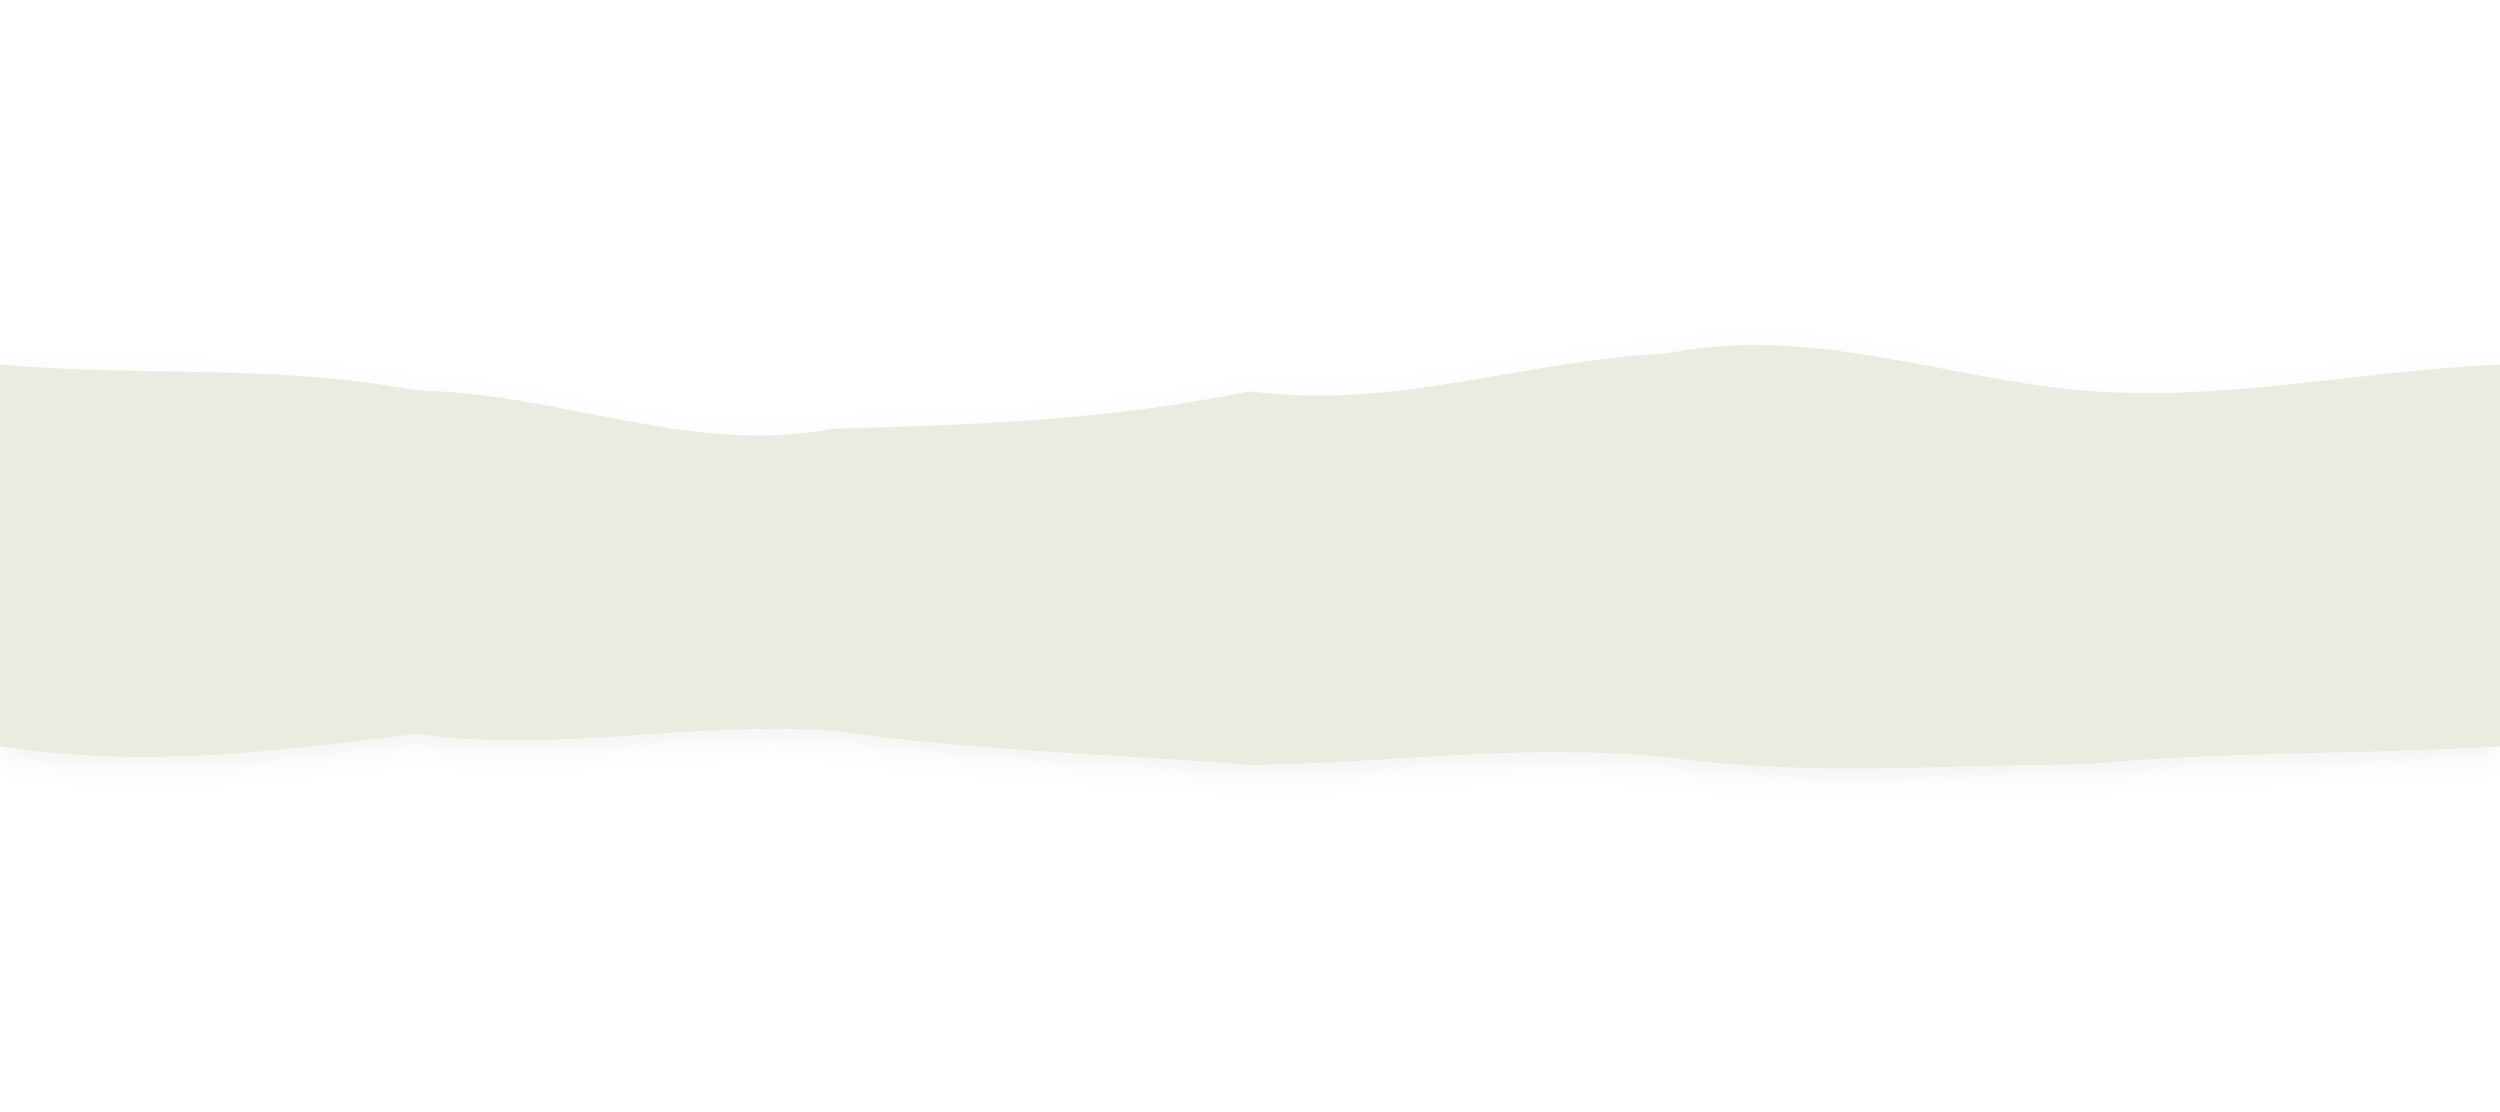
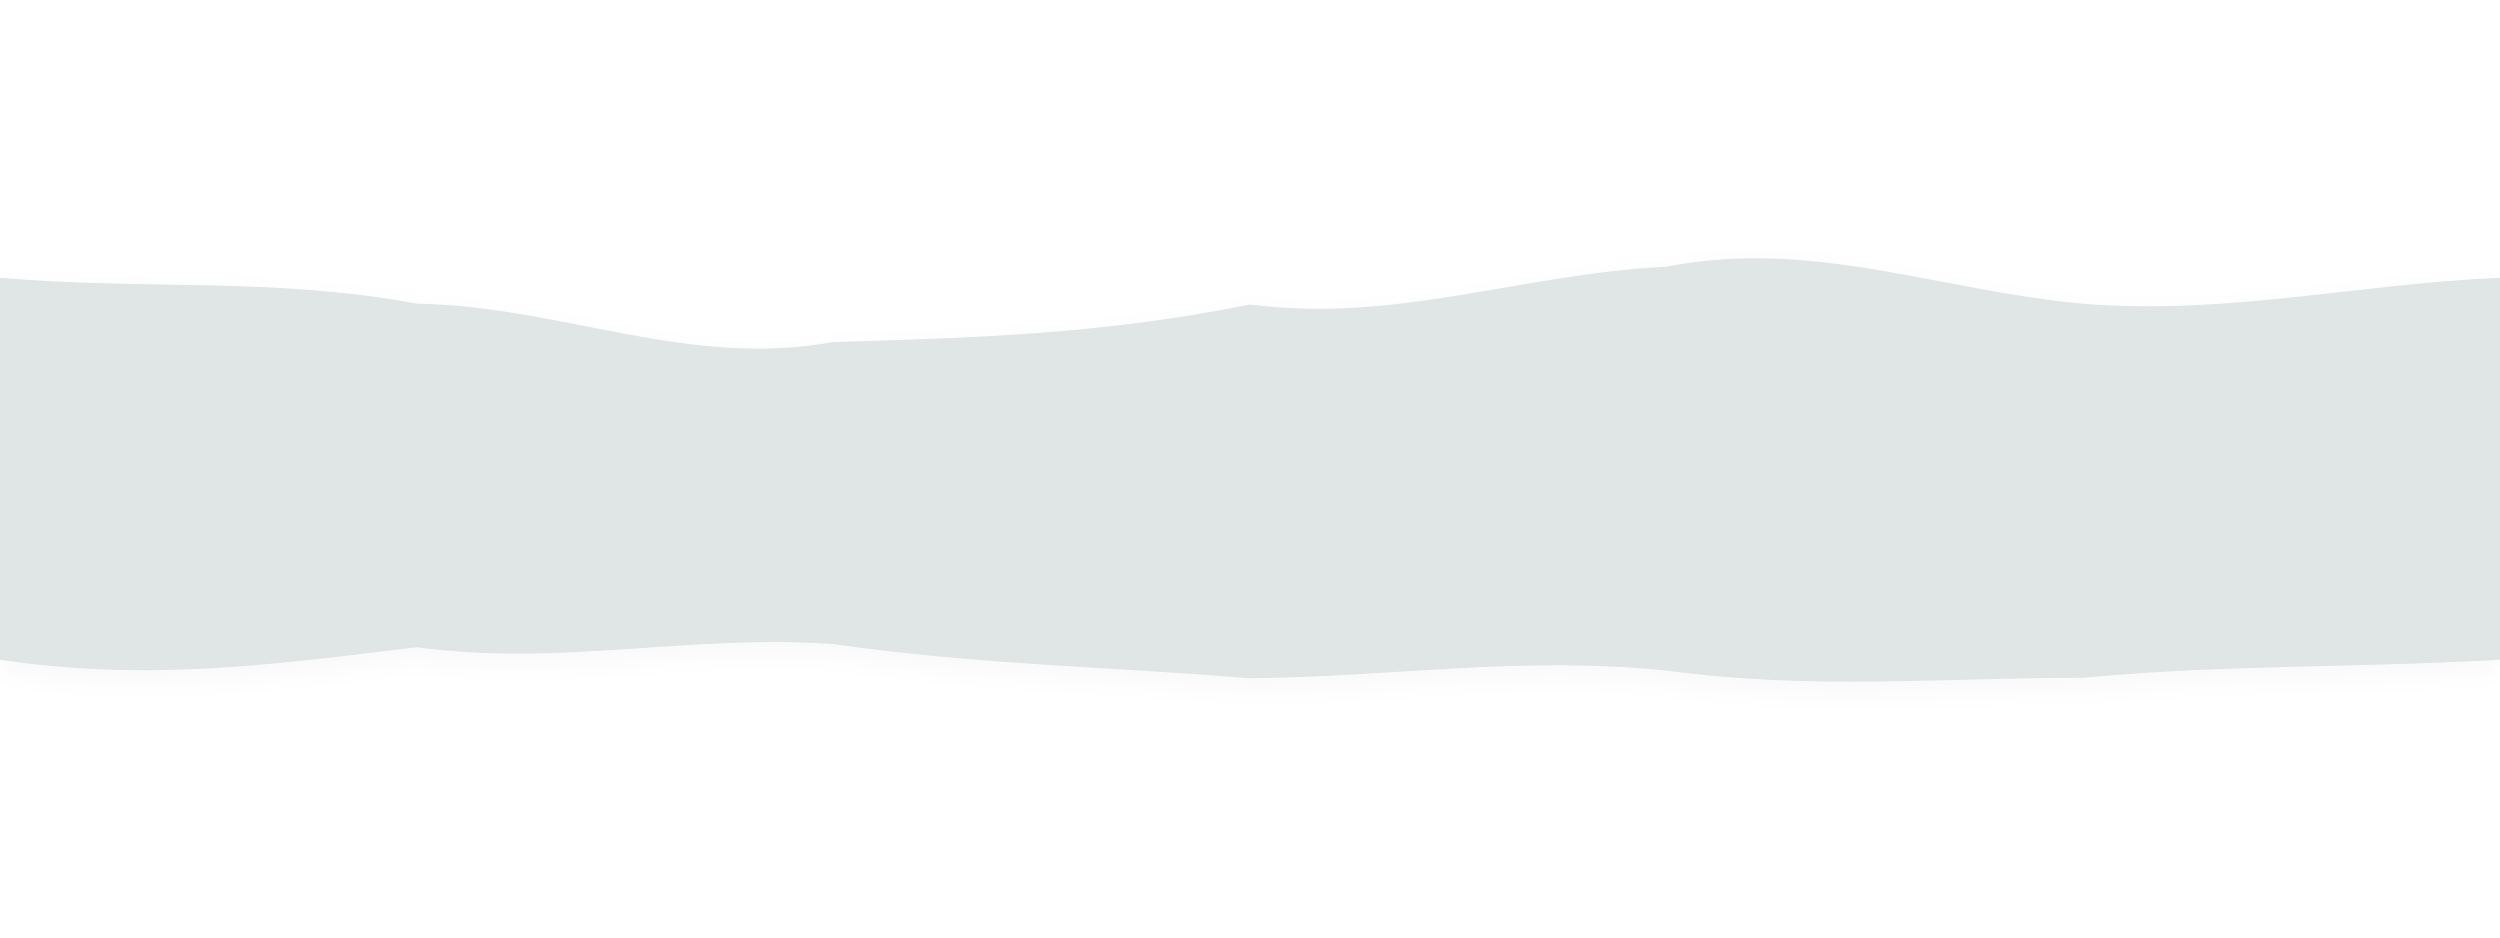
- <svg xmlns="http://www.w3.org/2000/svg" width="1440" height="640" viewBox="0 0 1440 640">
+ <svg xmlns="http://www.w3.org/2000/svg" width="1440" height="540" viewBox="0 0 1440 540">
  <defs>
    <filter id="f" x="-10%" y="-80%" width="120%" height="260%">
      <feDropShadow dx="0" dy="5" stdDeviation="7" flood-color="#2B2B28" flood-opacity="0.09" />
    </filter>
  </defs>
-   <path d="M0,210.0 C84.0,217.3 156.0,209.4 240.0,224.9 C324.0,226.4 396.0,262.4 480.0,247.0 C564.0,244.6 636.0,242.3 720.0,225.4 C804.0,236.3 876.0,207.8 960.0,203.6 C1044.0,187.2 1116.0,217.3 1200.0,225.0 C1284.0,231.5 1356.0,213.7 1440.0,210.0 L1440,430.0 C1356.0,434.9 1284.0,432.6 1200.0,440.4 C1116.0,440.5 1044.0,447.5 960.0,436.3 C876.0,427.7 804.0,439.8 720.0,440.7 C636.0,433.8 564.0,433.0 480.0,421.0 C396.0,415.2 324.0,434.1 240.0,422.8 C156.0,433.1 84.0,442.7 0.0,430.0 Z" fill="#D9DCC4" opacity="0.55" filter="url(#f)" />
+   <path d="M0,160.0 C84.0,167.3 156.0,159.4 240.0,174.9 C324.0,176.4 396.0,212.4 480.0,197.0 C564.0,194.6 636.0,192.3 720.0,175.4 C804.0,186.3 876.0,157.8 960.0,153.6 C1044.0,137.2 1116.0,167.3 1200.0,175.0 C1284.0,181.5 1356.0,163.7 1440.0,160.0 L1440,380.0 C1356.0,384.9 1284.0,382.6 1200.0,390.4 C1116.0,390.5 1044.0,397.5 960.0,386.3 C876.0,377.7 804.0,389.8 720.0,390.7 C636.0,383.8 564.0,383.0 480.0,371.0 C396.0,365.2 324.0,384.1 240.0,372.8 C156.0,383.1 84.0,392.7 0.0,380.0 Z" fill="#9CACAE" opacity="0.32" filter="url(#f)" />
</svg>
